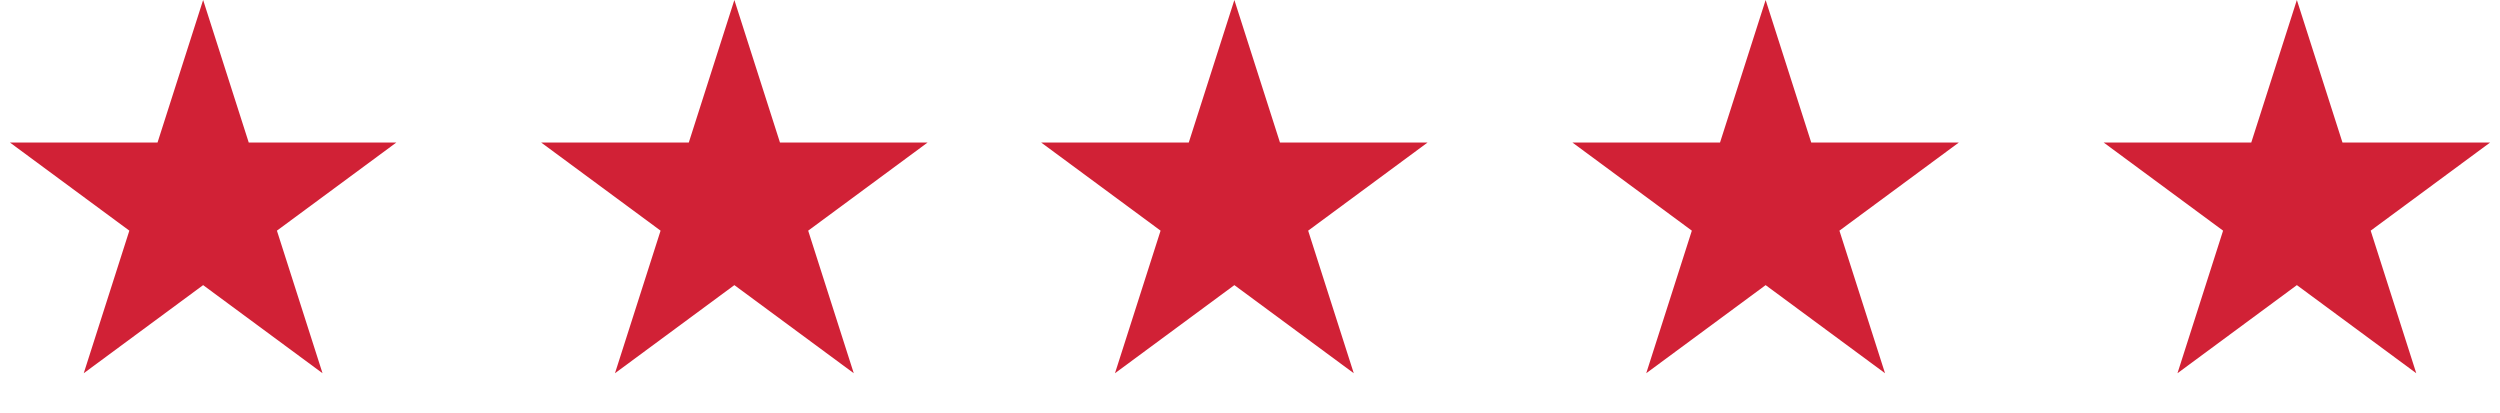
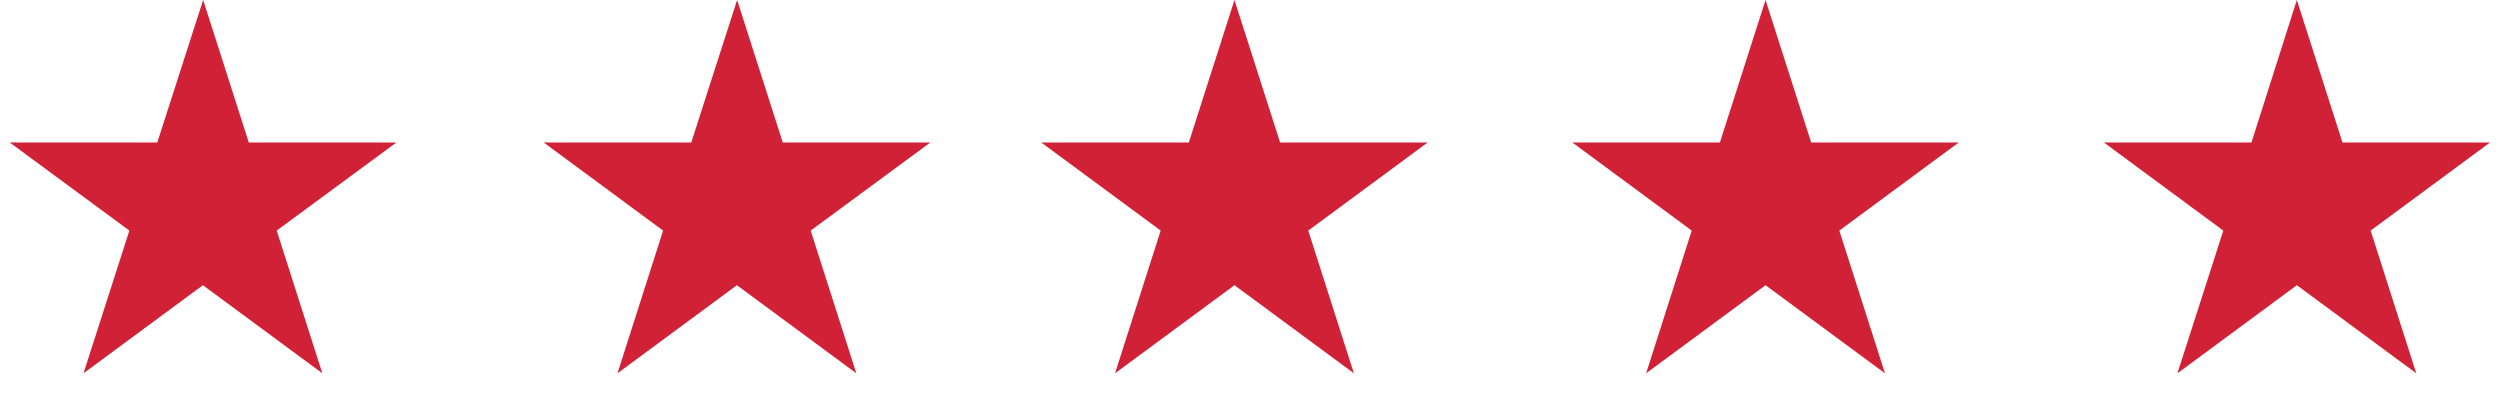
- <svg xmlns="http://www.w3.org/2000/svg" width="103" height="17" viewBox="0 0 103 17" fill="none">
-   <path d="M94.631 0L96.51 5.873L102.591 5.873L97.672 9.503L99.55 15.377L94.631 11.747L89.712 15.377L91.591 9.503L86.672 5.873L92.752 5.873L94.631 0Z" fill="#D12136" />
-   <path d="M72.744 0L74.623 5.873L80.703 5.873L75.784 9.503L77.663 15.377L72.744 11.747L67.825 15.377L69.704 9.503L64.785 5.873L70.865 5.873L72.744 0Z" fill="#D12136" />
-   <path d="M50.856 0L52.735 5.873L58.815 5.873L53.896 9.503L55.775 15.377L50.856 11.747L45.937 15.377L47.816 9.503L42.897 5.873L48.977 5.873L50.856 0Z" fill="#D12136" />
-   <path d="M30.256 0L32.135 5.873L38.216 5.873L33.297 9.503L35.175 15.377L30.256 11.747L25.337 15.377L27.216 9.503L22.297 5.873L28.378 5.873L30.256 0Z" fill="#D12136" />
-   <path d="M8.369 0L10.248 5.873L16.328 5.873L11.409 9.503L13.288 15.377L8.369 11.747L3.45 15.377L5.329 9.503L0.41 5.873L6.49 5.873L8.369 0Z" fill="#D12136" />
+ <svg xmlns="http://www.w3.org/2000/svg" width="103" height="17" fill="none">
+   <path d="m94.63 0 1.88 5.87h6.08L97.67 9.5l1.88 5.88-4.92-3.63-4.92 3.63L91.6 9.5l-4.92-3.63h6.08L94.63 0ZM72.74 0l1.88 5.87h6.08L75.78 9.5l1.88 5.88-4.92-3.63-4.92 3.63L69.7 9.5l-4.92-3.63h6.08L72.74 0ZM50.86 0l1.88 5.87h6.08L53.9 9.5l1.88 5.88-4.92-3.63-4.92 3.63 1.88-5.88-4.92-3.63h6.08L50.86 0ZM30.37 0l1.88 5.87h6.08L33.4 9.5l1.88 5.88-4.92-3.63-4.92 3.63 1.88-5.88-4.92-3.63h6.08L30.37 0ZM8.37 0l1.88 5.87h6.08L11.4 9.5l1.88 5.88-4.92-3.63-4.92 3.63L5.33 9.5.4 5.87h6.08L8.37 0Z" fill="#D12136" />
</svg>
